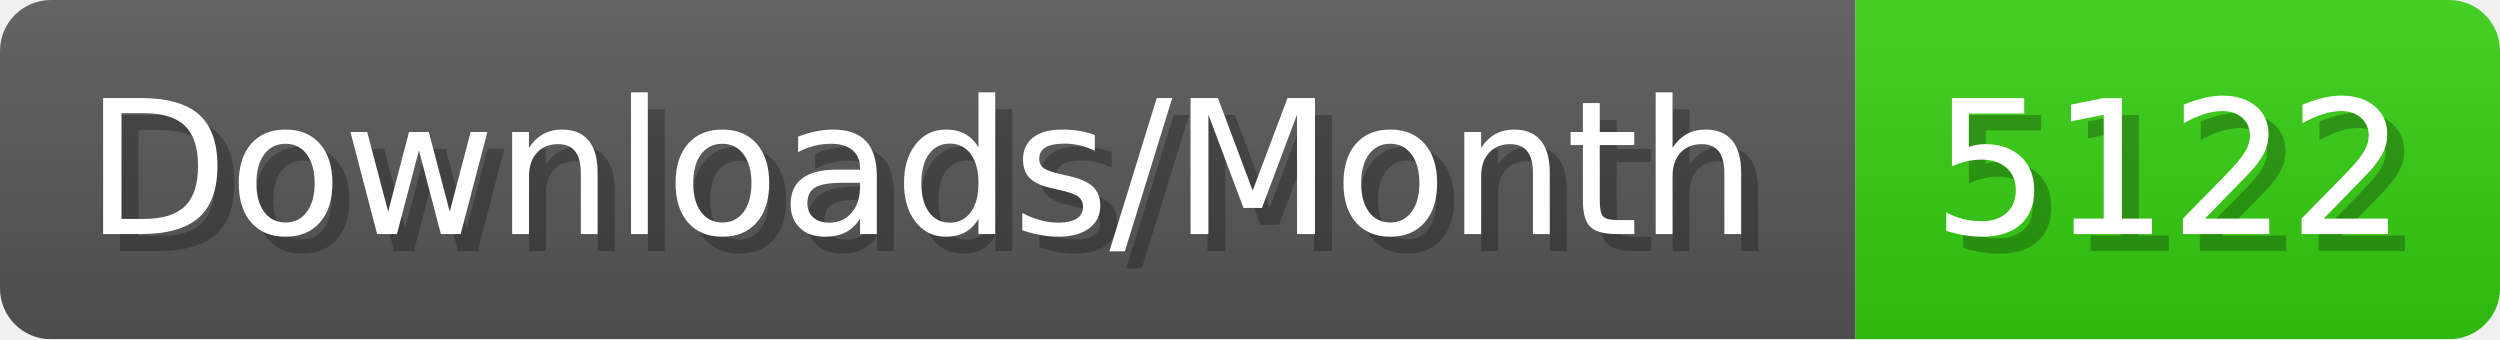
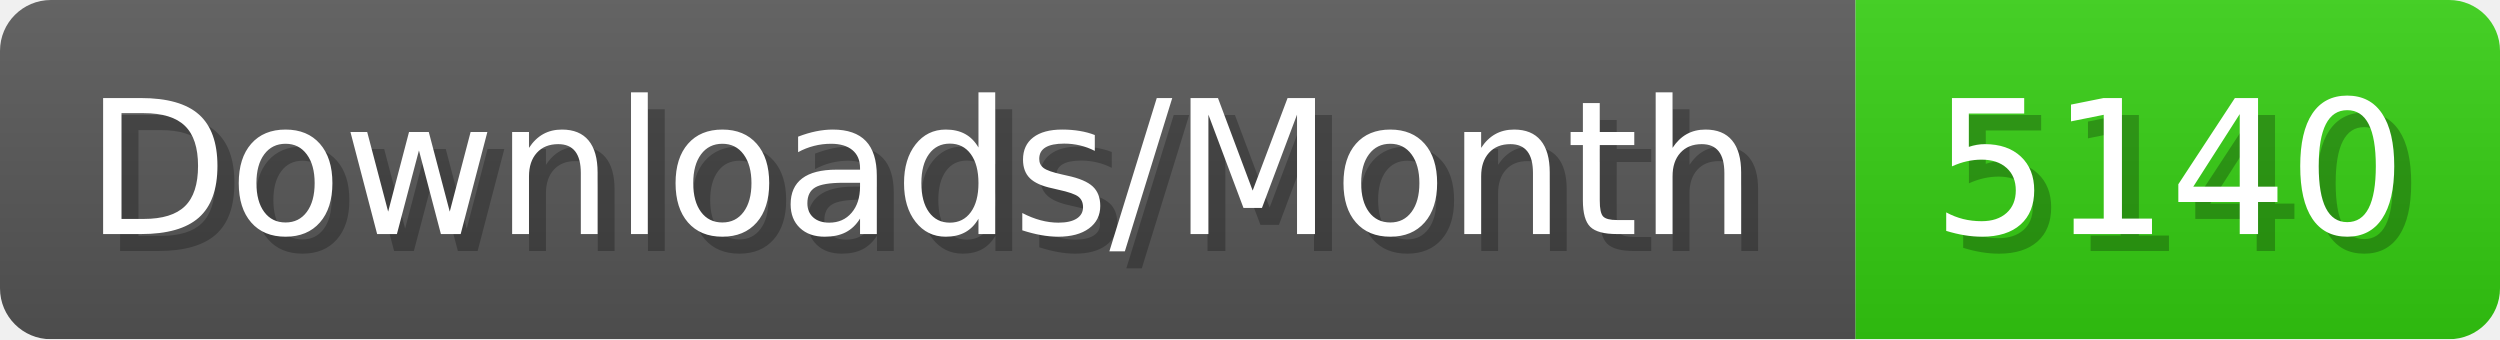
- <svg xmlns="http://www.w3.org/2000/svg" width="147.4" height="20" viewBox="0 0 1474 200" role="img" aria-label="Downloads/Month: 5122">
+ <svg xmlns="http://www.w3.org/2000/svg" width="147.4" height="20" viewBox="0 0 1474 200" role="img" aria-label="Downloads/Month: 5140">
  <linearGradient id="YlXUI" x2="0" y2="100%">
    <stop offset="0" stop-opacity=".1" stop-color="#EEE" />
    <stop offset="1" stop-opacity=".1" />
  </linearGradient>
  <mask id="JHhop">
    <rect width="1474" height="200" rx="30" fill="#FFF" />
  </mask>
  <g mask="url(#JHhop)">
    <rect width="1094" height="200" fill="#555" />
    <rect width="380" height="200" fill="#3C1" x="1094" />
    <rect width="1474" height="200" fill="url(#YlXUI)" />
  </g>
  <g aria-hidden="true" fill="#fff" text-anchor="start" font-family="Verdana,DejaVu Sans,sans-serif" font-size="110">
    <text x="60" y="148" textLength="994" fill="#000" opacity="0.25">Downloads/Month</text>
    <text x="50" y="138" textLength="994">Downloads/Month</text>
-     <text x="1149" y="148" textLength="280" fill="#000" opacity="0.25">5122</text>
-     <text x="1139" y="138" textLength="280">5122</text>
+     <text x="1149" y="148" textLength="280" fill="#000" opacity="0.25">5140</text>
+     <text x="1139" y="138" textLength="280">5140</text>
  </g>
</svg>
